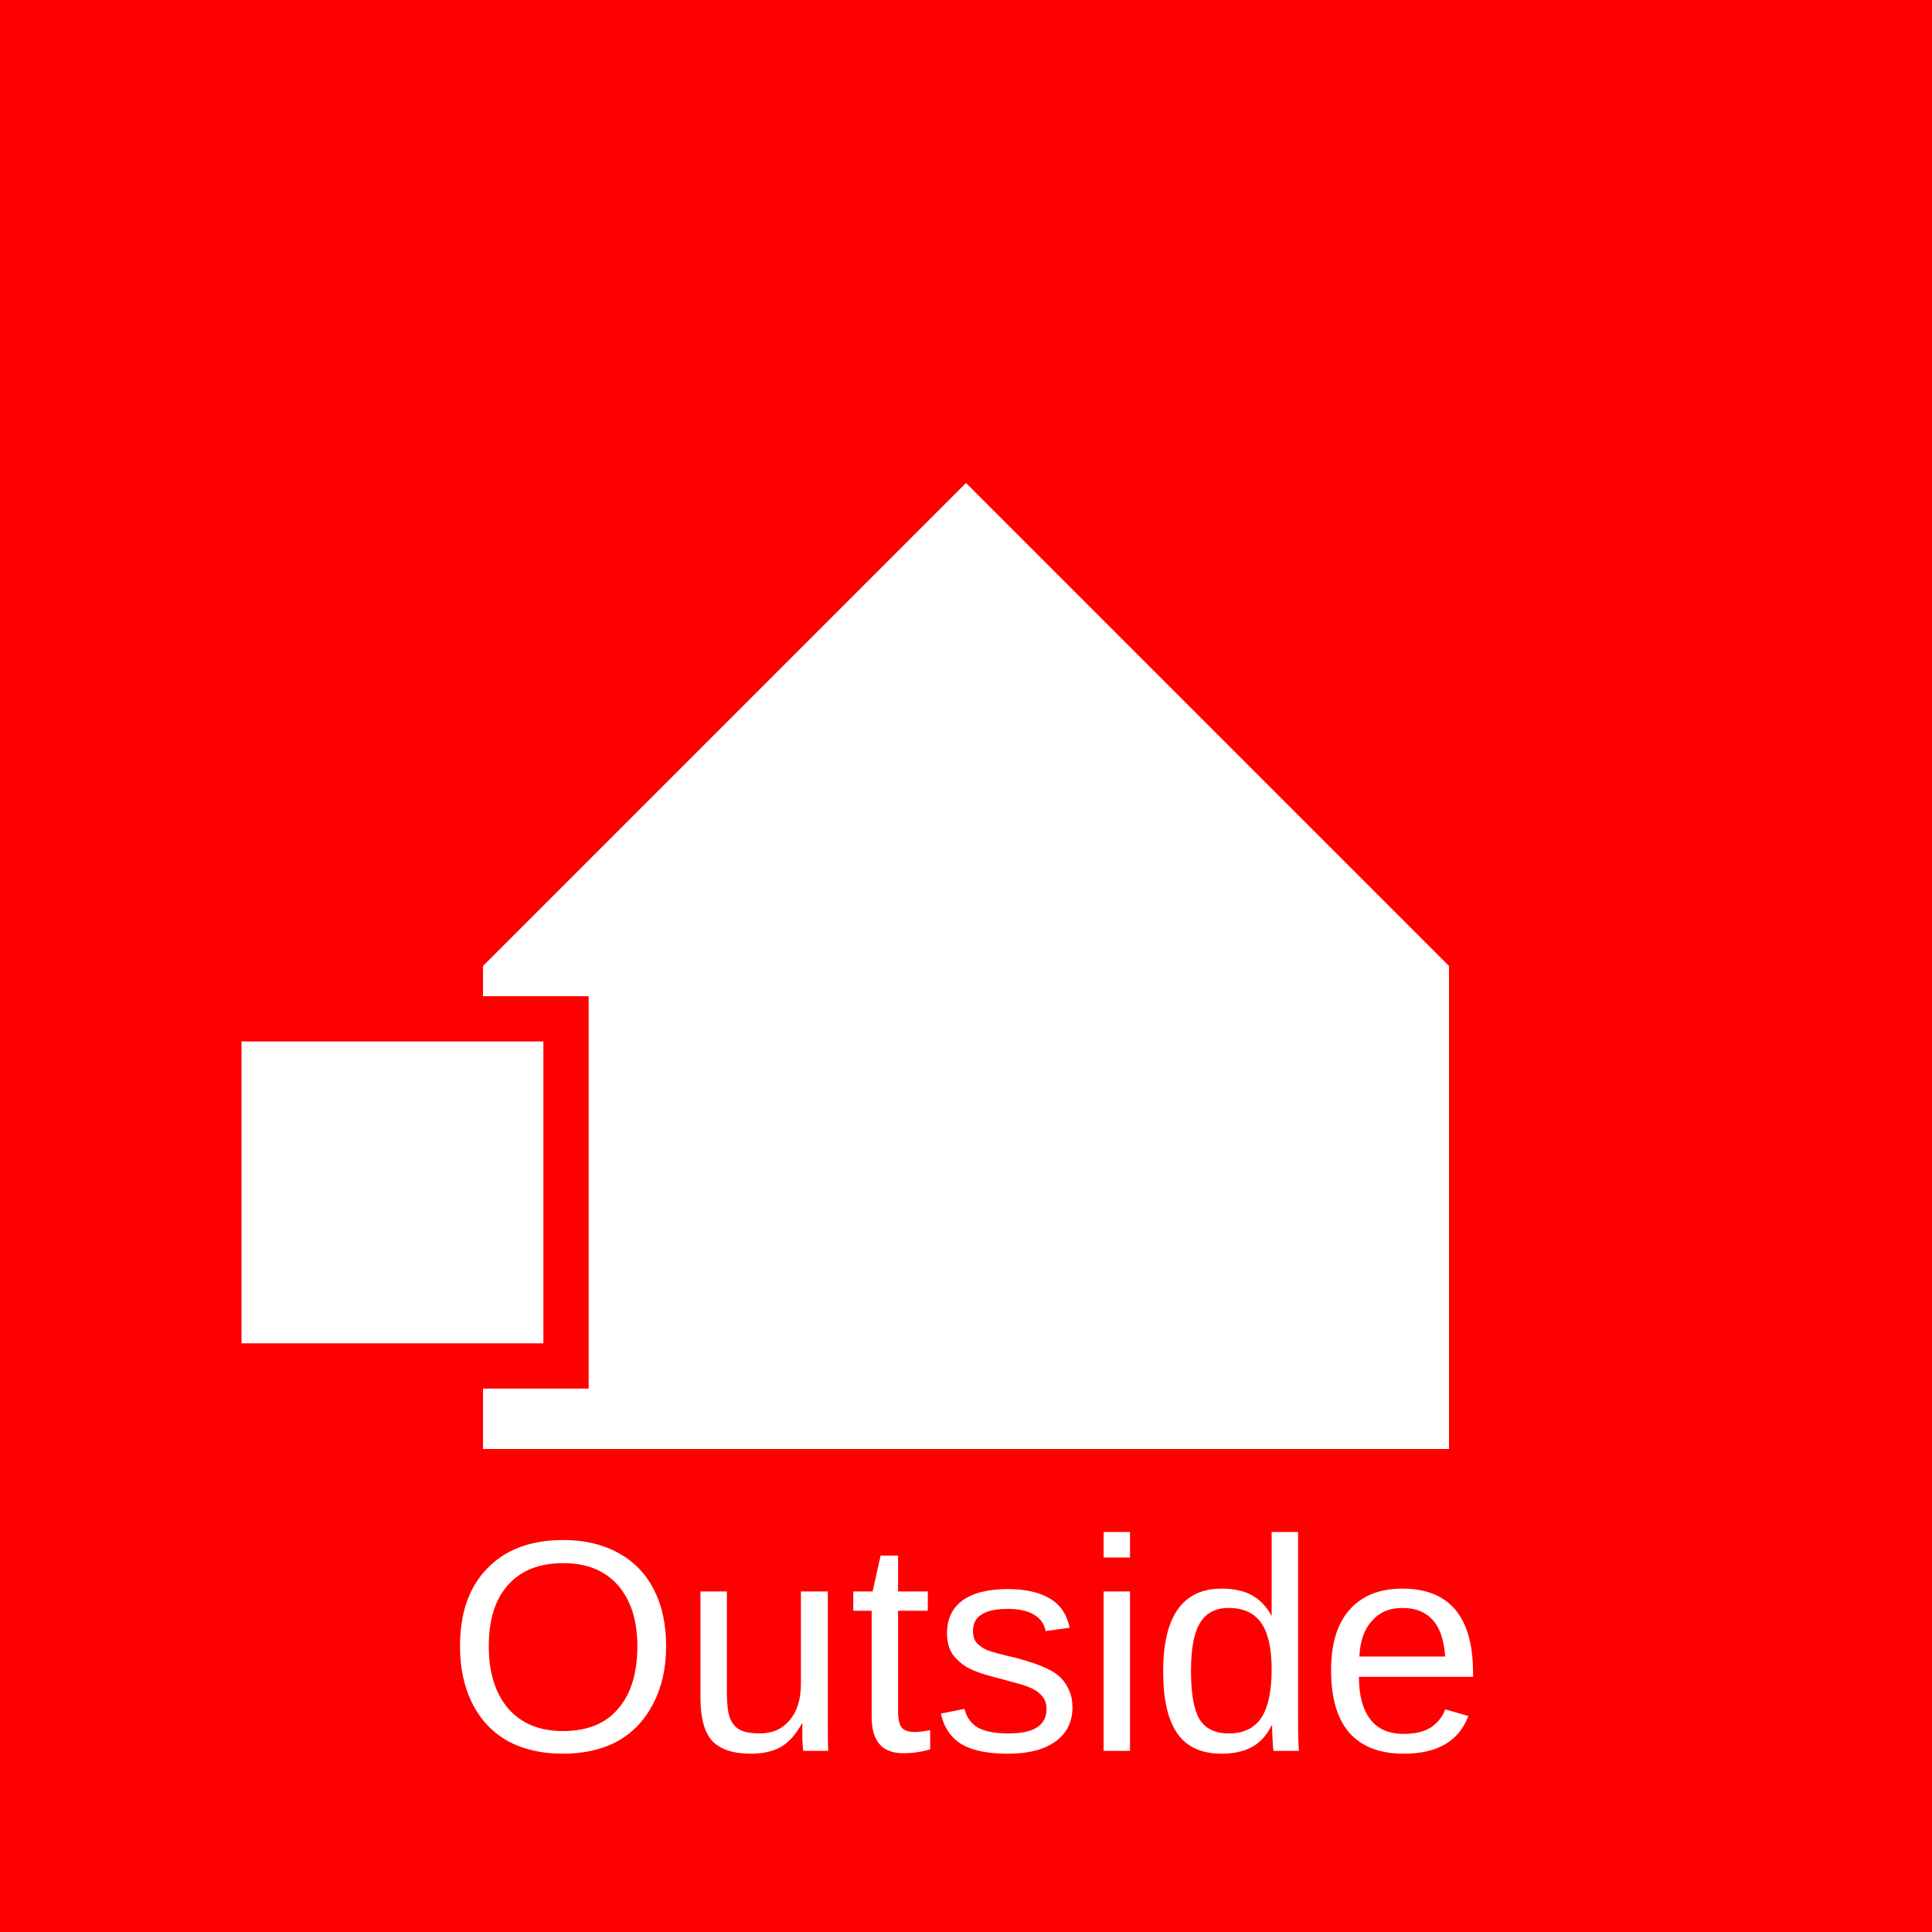
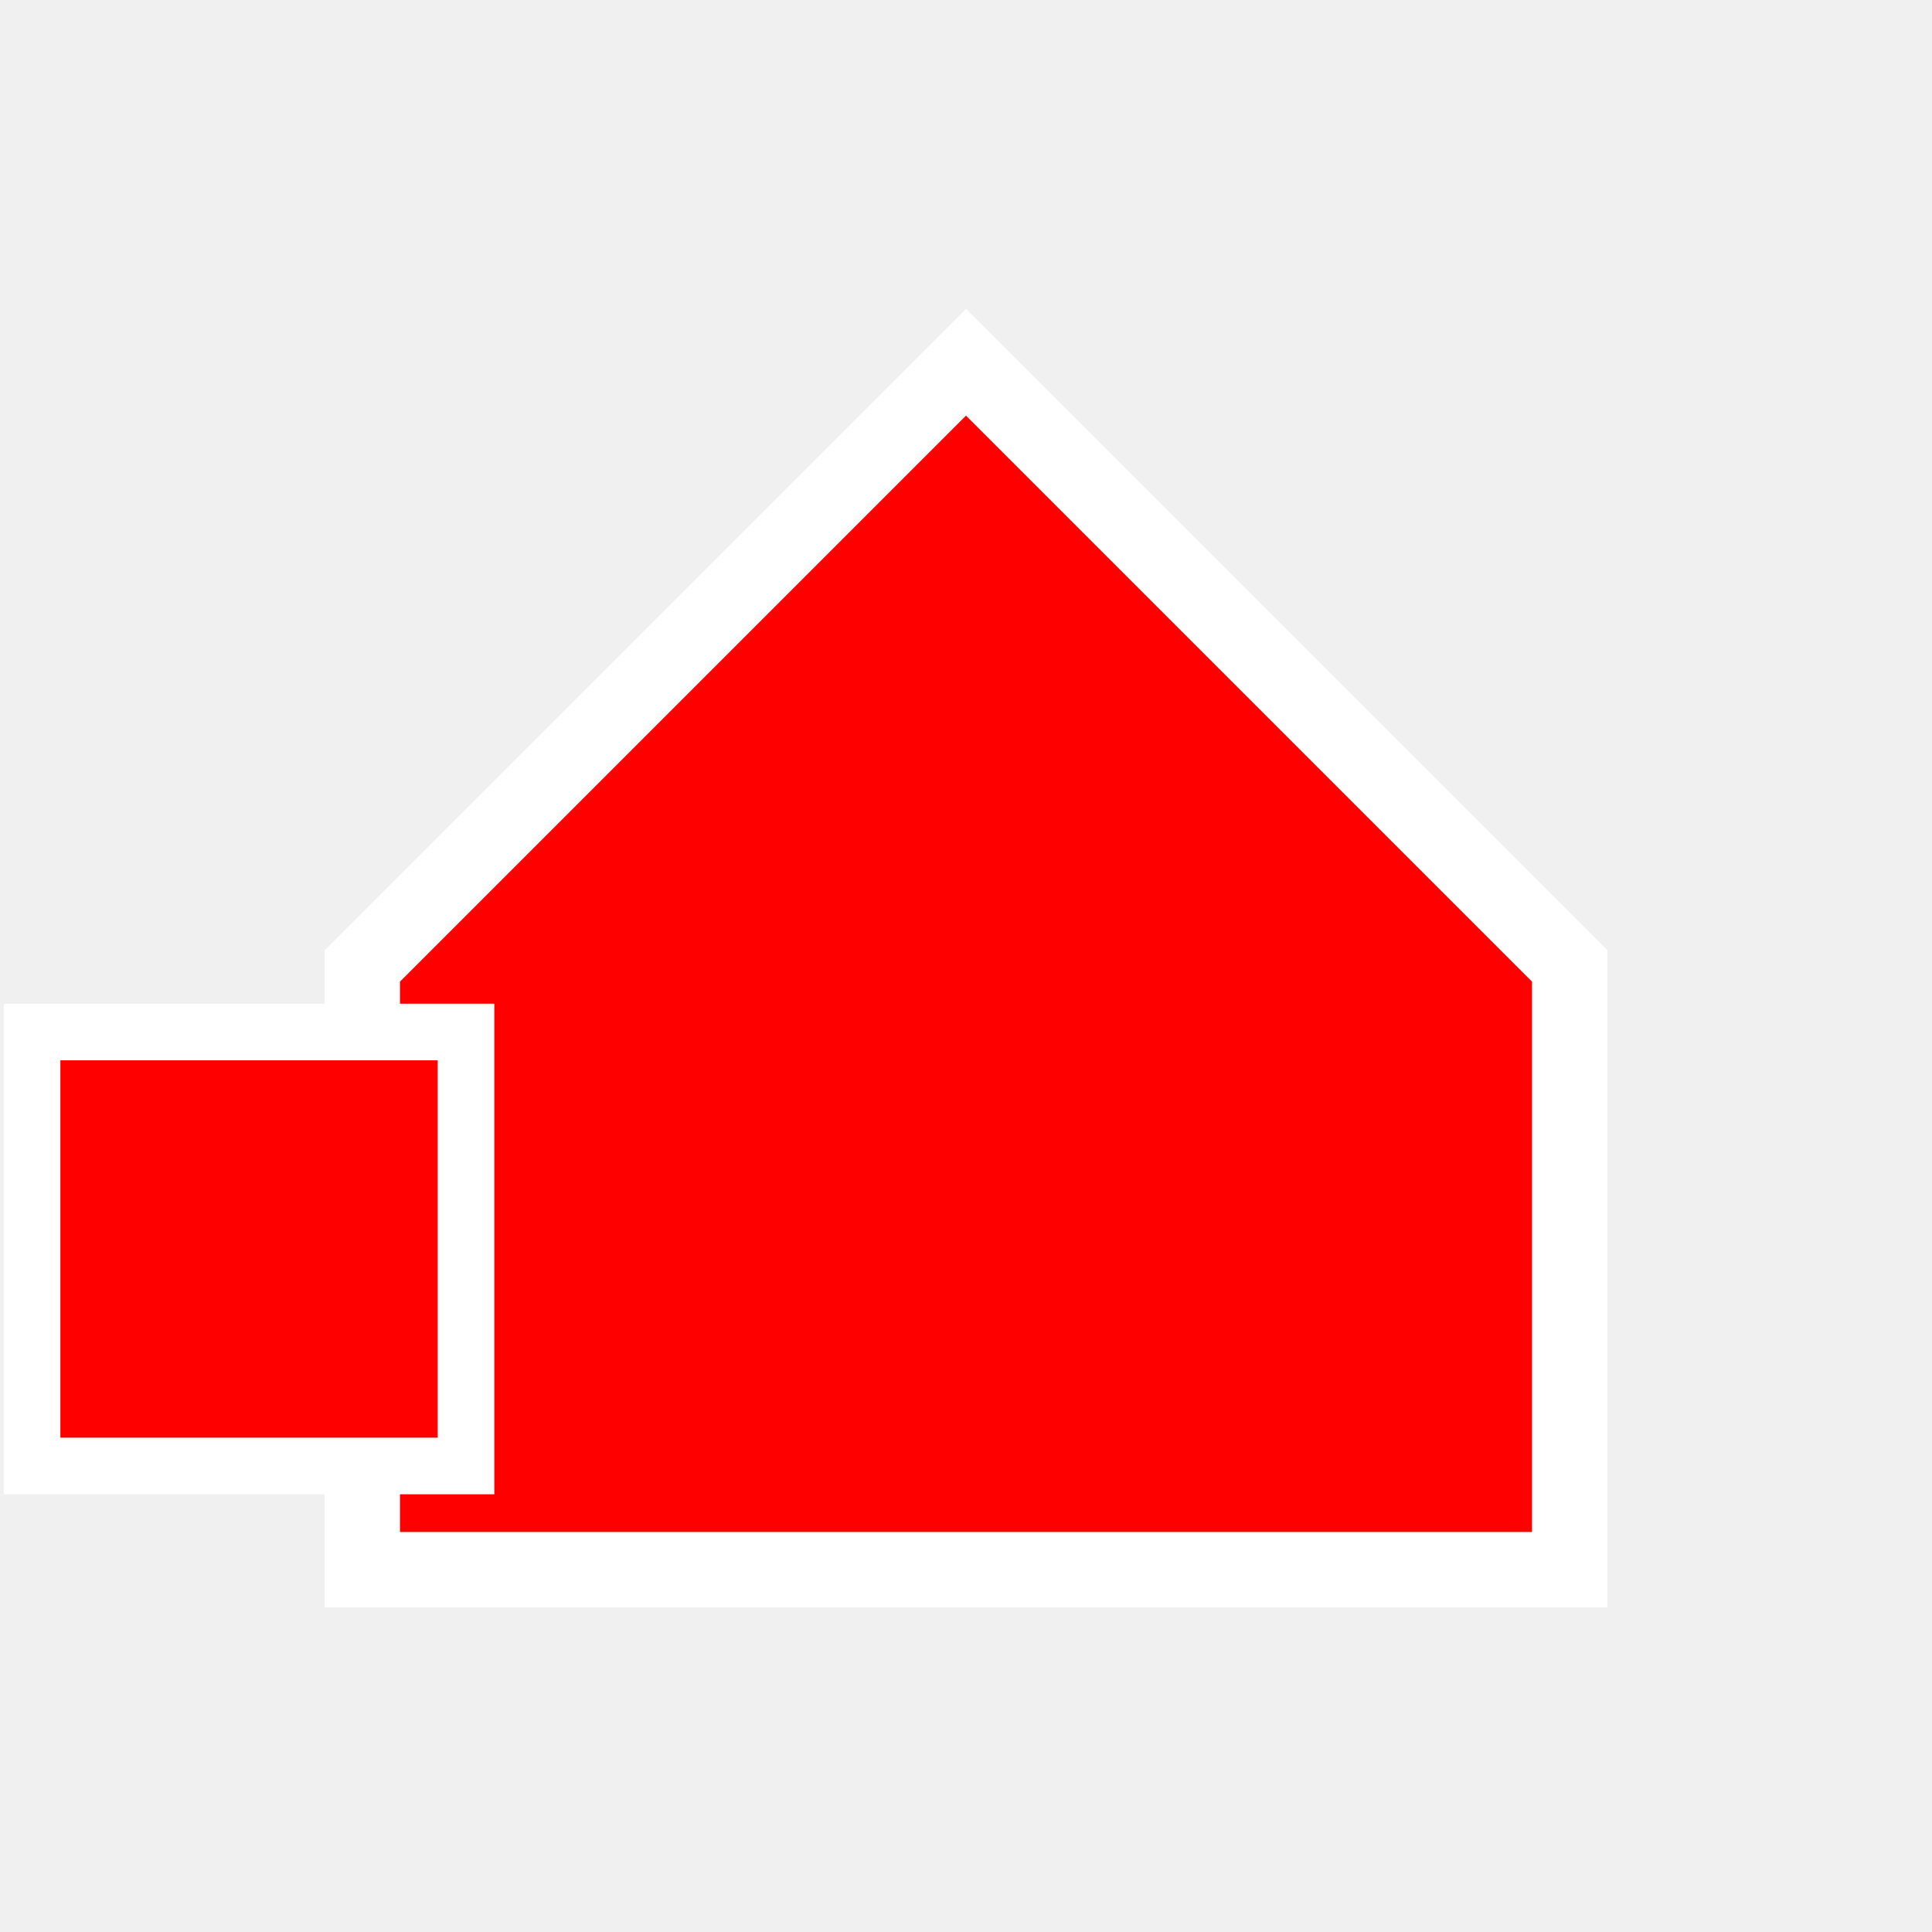
<svg xmlns="http://www.w3.org/2000/svg" viewBox="0 0 64 64" width="64" height="64" version="1.1" id="svg1">
  <defs id="defs1" />
-   <rect width="64" height="64" fill="red" id="rect1" />
-   <polygon points="16,32 32,16 48,32 48,48 16,48" fill="white" id="polygon1" />
-   <text x="32" y="58" font-size="10" font-family="Arial" fill="white" text-anchor="middle" id="text1">
-         Outside
-     </text>
-   <rect style="fill:#ffffff;fill-opacity:1;stroke:#ff0000;stroke-width:3;stroke-linecap:round;stroke-linejoin:miter;stroke-dasharray:none;stroke-opacity:1;paint-order:stroke markers fill" id="rect2" width="10" height="10" x="8" y="34.5" />
+   <g id="g1" transform="matrix(1.25,0,0,1.25,-8,-8)">
+     <polygon points="48,48 16,48 16,32 32,16 48,32 " fill="white" id="polygon1" style="fill:#ff0000;fill-opacity:1;stroke:#ffffff;stroke-opacity:1;stroke-width:2;stroke-dasharray:none" />
+     <rect style="fill:#ff0000;fill-opacity:1;stroke:#ffffff;stroke-width:3;stroke-linecap:round;stroke-linejoin:miter;stroke-dasharray:none;stroke-opacity:1;paint-order:stroke markers fill" id="rect2" width="10" height="10" x="8" y="34.5" />
+     <rect style="fill:none;stroke:none;stroke-width:1.187;stroke-linecap:round;stroke-linejoin:round;paint-order:stroke markers fill" id="rect1" width="64" height="64" x="0" y="0" />
+   </g>
</svg>
